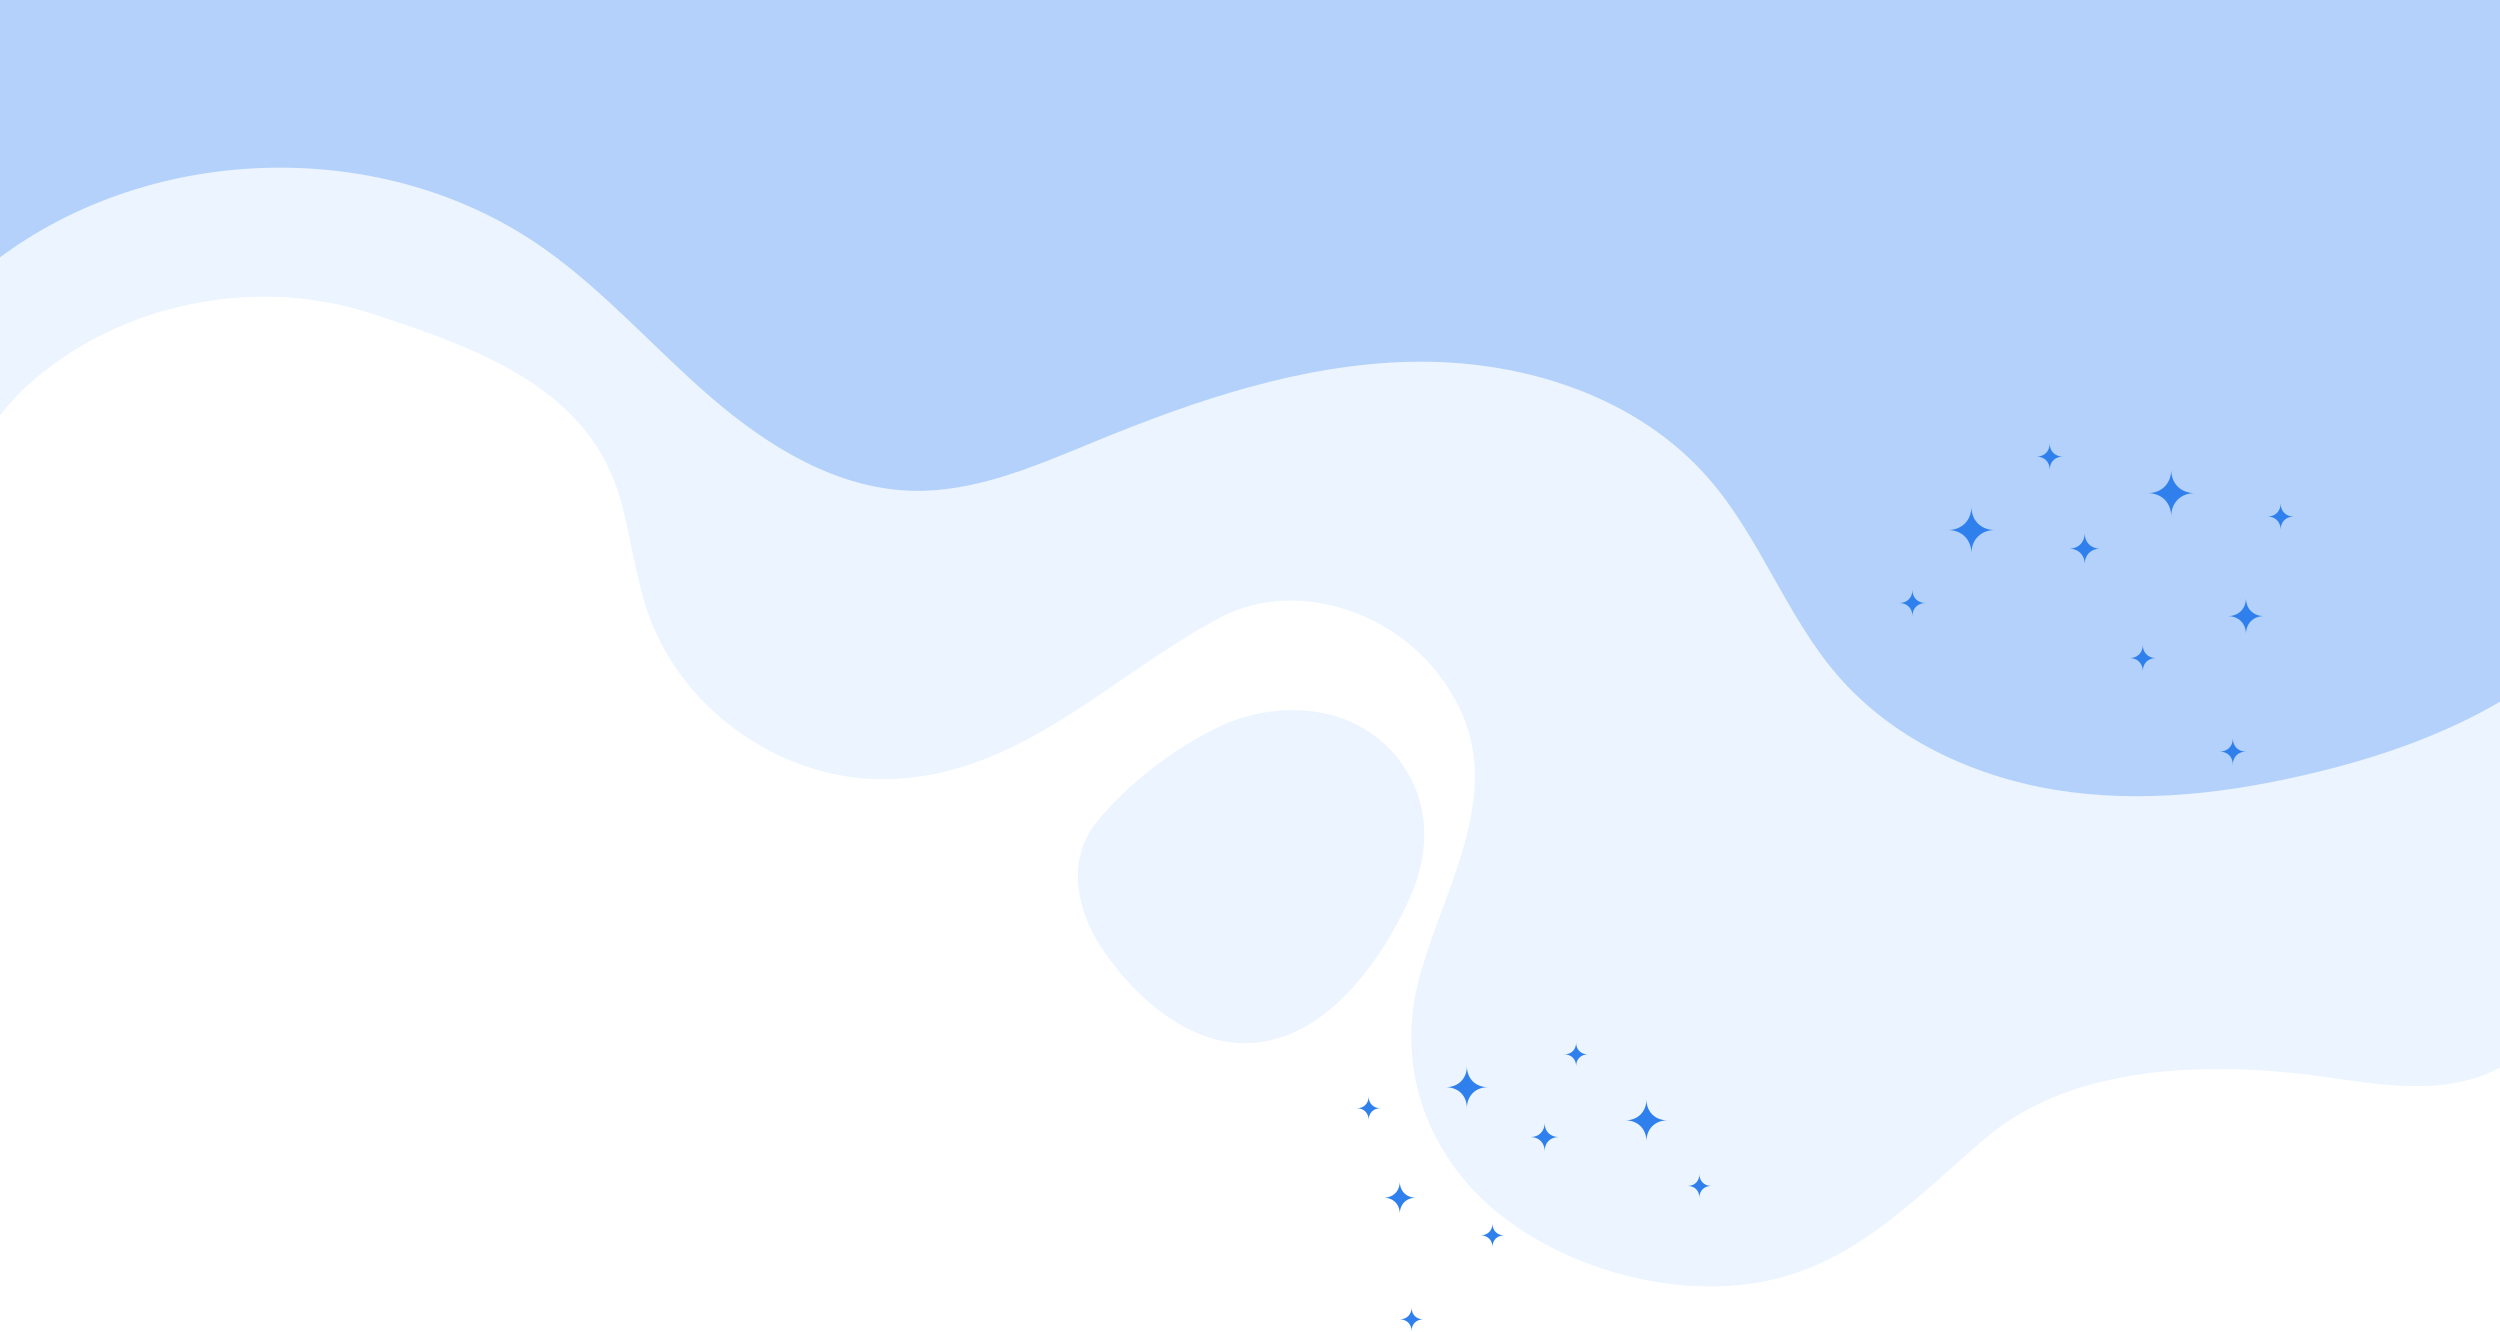
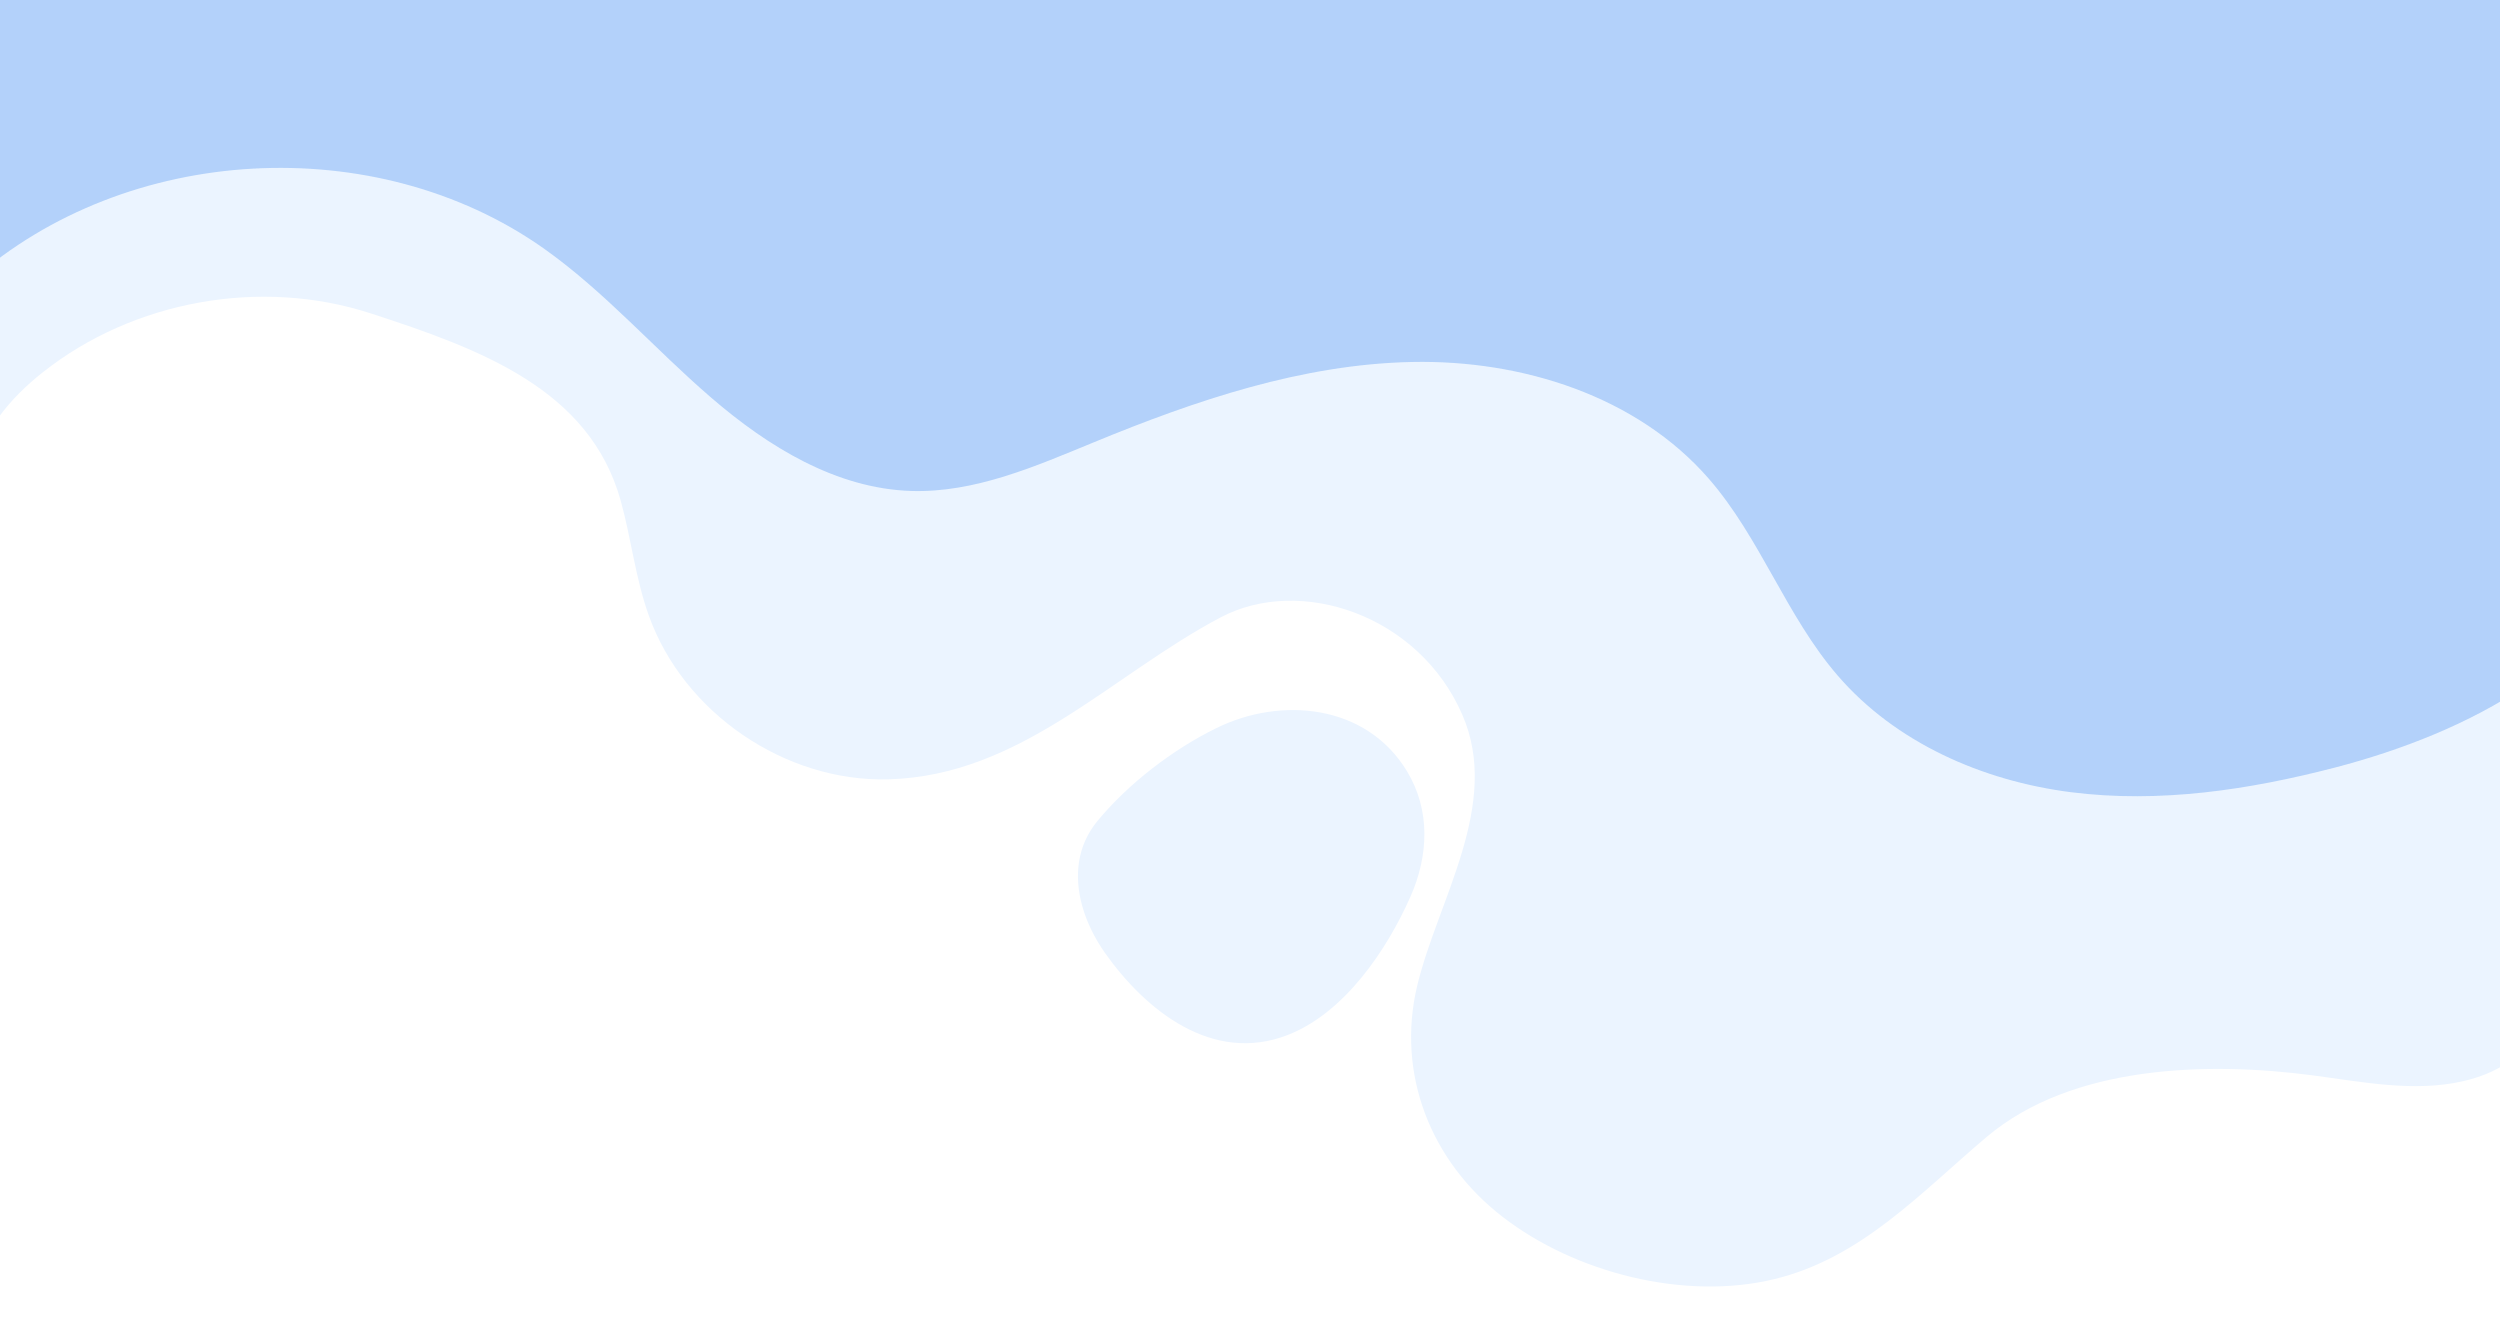
- <svg xmlns="http://www.w3.org/2000/svg" fill="none" height="767" viewBox="0 0 1440 767" width="1440">
-   <path d="m-14.894 273.223c3.699-23.916 20.641-43.806 39.642-58.829 52.199-41.35 125.482-54.514 188.843-33.939 63.362 20.576 126.106 43.663 143.978 107.78 6.113 21.881 8.527 44.758 16.167 66.152 20.043 56.063 78.466 96.02 138.04 94.405 76.273-2.058 128.14-59.891 191.368-93.277 45.844-24.204 114.163-1.515 139.233 56.119 22.523 51.749-14.13 106.529-25.956 156.132-12.114 50.842 7.818 101.153 49.232 133.123 41.746 32.257 105.13 48.452 156.846 35.797 50.03-12.235 84.13-49.846 122.07-81.861 49.16-41.483 127.43-43.319 187.69-35.443 28.79 3.761 58.22 9.823 86.53 3.407 49.23-11.15 57.18-52.412 57.67-95.776.68-60.09.02-120.202-1.11-180.27-2.24-118.233-6.42-236.444-6.42-354.721h-1483.801v281.201z" fill="#ebf4ff" />
-   <path d="m1524.87 305.304c-22.19 75.665-103.56 116.861-179.92 136.795-49.59 12.943-101.32 20.687-152.17 14.16s-100.97-28.518-134.41-67.325c-29.47-34.204-44.4-79.028-74.01-113.122-41.481-47.811-107.788-68.674-171.105-67.435s-124.552 22.102-183.13 46.151c-33.84 13.895-68.61 29.227-105.196 28.143-43.252-1.284-82.562-25.488-115.317-53.741-32.755-28.23-61.457-61.306-96.847-86.174-96.78-68.055-240.047-60.046-328.655 18.341v-169.097h1511.86z" fill="#2f80ed" opacity=".3" />
-   <path d="m623.282 521.593c2.635 9.624 7.264 18.938 13.088 27.169 23.587 33.363 62.144 64.094 105.174 47.412 32.777-12.699 57.183-48.872 70.869-79.891 10.343-23.43 11.561-49.514-2.103-72.059-23.299-38.452-72.375-43.276-109.958-24.713-25.004 12.345-50.428 31.77-68.212 53.342-11.914 14.491-13.398 32.08-8.858 48.74z" fill="#ebf4ff" />
-   <g fill="#2f80ed">
-     <path d="m1234.25 386.58c0-4.47-3.08-7.545-7.55-7.545 4.47 0 7.55-3.075 7.55-7.544 0 4.469 3.08 7.544 7.55 7.544-4.47 0-7.55 3.075-7.55 7.545z" />
-     <path d="m1286.11 440.453c0-4.469-3.07-7.545-7.55-7.545 4.48 0 7.55-3.075 7.55-7.544 0 4.469 3.08 7.544 7.56 7.544-4.45 0-7.56 3.076-7.56 7.545z" />
-     <path d="m1313.64 305.073c0-4.469-3.08-7.544-7.55-7.544 4.47 0 7.55-3.075 7.55-7.545 0 4.47 3.08 7.545 7.55 7.545-4.47 0-7.55 3.075-7.55 7.544z" />
-     <path d="m1101.55 354.875c0-4.469-3.08-7.544-7.56-7.544 4.48 0 7.56-3.075 7.56-7.544 0 4.469 3.07 7.544 7.55 7.544-4.48 0-7.55 3.097-7.55 7.544z" />
-     <path d="m1180.63 270.537c0-4.469-3.08-7.544-7.55-7.544 4.47 0 7.55-3.076 7.55-7.545 0 4.469 3.08 7.545 7.55 7.545-4.47 0-7.55 3.097-7.55 7.544z" />
-     <path d="m1135.52 318.791c0-7.987-5.52-13.496-13.51-13.496 7.99 0 13.51-5.509 13.51-13.496 0 7.987 5.51 13.496 13.51 13.496-7.98 0-13.51 5.509-13.51 13.496z" />
-     <path d="m1250.61 297.529c0-7.987-5.51-13.496-13.51-13.496 8 0 13.51-5.509 13.51-13.496 0 7.987 5.52 13.496 13.51 13.496-7.97 0-13.51 5.509-13.51 13.496z" />
-     <path d="m1293.67 365.252c0-6.128-4.26-10.376-10.39-10.376 6.16 0 10.39-4.248 10.39-10.377 0 6.151 4.25 10.377 10.38 10.377-6.13 0-10.38 4.248-10.38 10.376z" />
-     <path d="m1200.78 324.985c0-5.31-3.67-8.96-8.97-8.96 5.32 0 8.97-3.651 8.97-8.96 0 5.309 3.66 8.96 8.97 8.96-5.29-.022-8.97 3.65-8.97 8.96z" />
-     <path d="m859.646 718.325c0-4.004 2.769-6.77 6.777-6.77-4.008 0-6.777-2.765-6.777-6.77 0 4.005-2.768 6.77-6.777 6.77 4.009 0 6.777 2.766 6.777 6.77z" />
-     <path d="m813.05 766.711c0-4.004 2.768-6.77 6.777-6.77-4.009 0-6.777-2.765-6.777-6.77 0 4.005-2.768 6.77-6.777 6.77 4.009 0 6.777 2.766 6.777 6.77z" />
-     <path d="m788.334 645.116c0-4.005 2.769-6.77 6.777-6.77-4.008 0-6.777-2.766-6.777-6.77 0 4.004-2.768 6.77-6.776 6.77 4.008 0 6.776 2.765 6.776 6.77z" />
-     <path d="m978.861 689.852c0-4.005 2.769-6.771 6.777-6.771-4.008 0-6.777-2.765-6.777-6.77 0 4.005-2.768 6.77-6.776 6.77 4.008 0 6.776 2.766 6.776 6.771z" />
-     <path d="m907.837 614.097c0-4.004 2.769-6.77 6.777-6.77-4.008 0-6.777-2.765-6.777-6.77 0 4.005-2.768 6.77-6.777 6.77 4.009 0 6.777 2.766 6.777 6.77z" />
-     <path d="m948.344 657.438c0-7.168 4.96-12.124 12.136-12.124-7.176 0-12.136-4.956-12.136-12.124 0 7.168-4.961 12.124-12.137 12.124 7.176 0 12.137 4.956 12.137 12.124z" />
-     <path d="m844.941 638.346c0-7.169 4.961-12.124 12.137-12.124-7.176 0-12.137-4.956-12.137-12.125 0 7.169-4.961 12.125-12.136 12.125 7.175 0 12.136 4.955 12.136 12.124z" />
-     <path d="m806.273 699.188c0-5.509 3.809-9.315 9.324-9.315-5.515 0-9.324-3.805-9.324-9.314 0 5.509-3.809 9.314-9.346 9.314 5.537-.022 9.346 3.806 9.346 9.315z" />
-     <path d="m889.699 662.992c0-4.757 3.3-8.054 8.062-8.054-4.762 0-8.062-3.296-8.062-8.053 0 4.757-3.299 8.053-8.061 8.053 4.784 0 8.061 3.297 8.061 8.054z" />
-   </g>
+ <svg xmlns="http://www.w3.org/2000/svg" version="1.1" id="Capa_1" x="0px" y="0px" viewBox="0 0 1440 767" style="enable-background:new 0 0 1440 767;" xml:space="preserve">
+   <style type="text/css">
+ 	.st0{fill:#EBF4FF;}
+ 	.st1{opacity:0.3;fill:#2F80ED;enable-background:new    ;}
+ </style>
+   <path class="st0" d="M-14.9,273.2c3.7-23.9,20.6-43.8,39.6-58.8c52.2-41.3,125.5-54.5,188.8-33.9c63.4,20.6,126.1,43.7,144,107.8  c6.1,21.9,8.5,44.8,16.2,66.2c20,56.1,78.5,96,138,94.4c76.3-2.1,128.1-59.9,191.4-93.3c45.8-24.2,114.2-1.5,139.2,56.1  c22.5,51.7-14.1,106.5-26,156.1c-12.1,50.8,7.8,101.2,49.2,133.1c41.7,32.3,105.1,48.5,156.8,35.8c50-12.2,84.1-49.8,122.1-81.9  c49.2-41.5,127.4-43.3,187.7-35.4c28.8,3.8,58.2,9.8,86.5,3.4c49.2-11.2,57.2-52.4,57.7-95.8c0.7-60.1,0-120.2-1.1-180.3  c-2.2-118.2-6.4-236.4-6.4-354.7H-14.9L-14.9,273.2L-14.9,273.2z" />
+   <path class="st1" d="M1524.9,305.3c-22.2,75.7-103.6,116.9-179.9,136.8c-49.6,12.9-101.3,20.7-152.2,14.2s-101-28.5-134.4-67.3  c-29.5-34.2-44.4-79-74-113.1c-41.5-47.8-107.8-68.7-171.1-67.4s-124.6,22.1-183.1,46.2c-33.8,13.9-68.6,29.2-105.2,28.1  c-43.3-1.3-82.6-25.5-115.3-53.7c-32.8-28.2-61.5-61.3-96.8-86.2c-96.8-68.1-240-60-328.7,18.3V-8H1496L1524.9,305.3z" />
+   <path class="st0" d="M623.3,521.6c2.6,9.6,7.3,18.9,13.1,27.2c23.6,33.4,62.1,64.1,105.2,47.4c32.8-12.7,57.2-48.9,70.9-79.9  c10.3-23.4,11.6-49.5-2.1-72.1c-23.3-38.5-72.4-43.3-110-24.7c-25,12.3-50.4,31.8-68.2,53.3C620.2,487.3,618.7,504.9,623.3,521.6  L623.3,521.6z" />
</svg>
